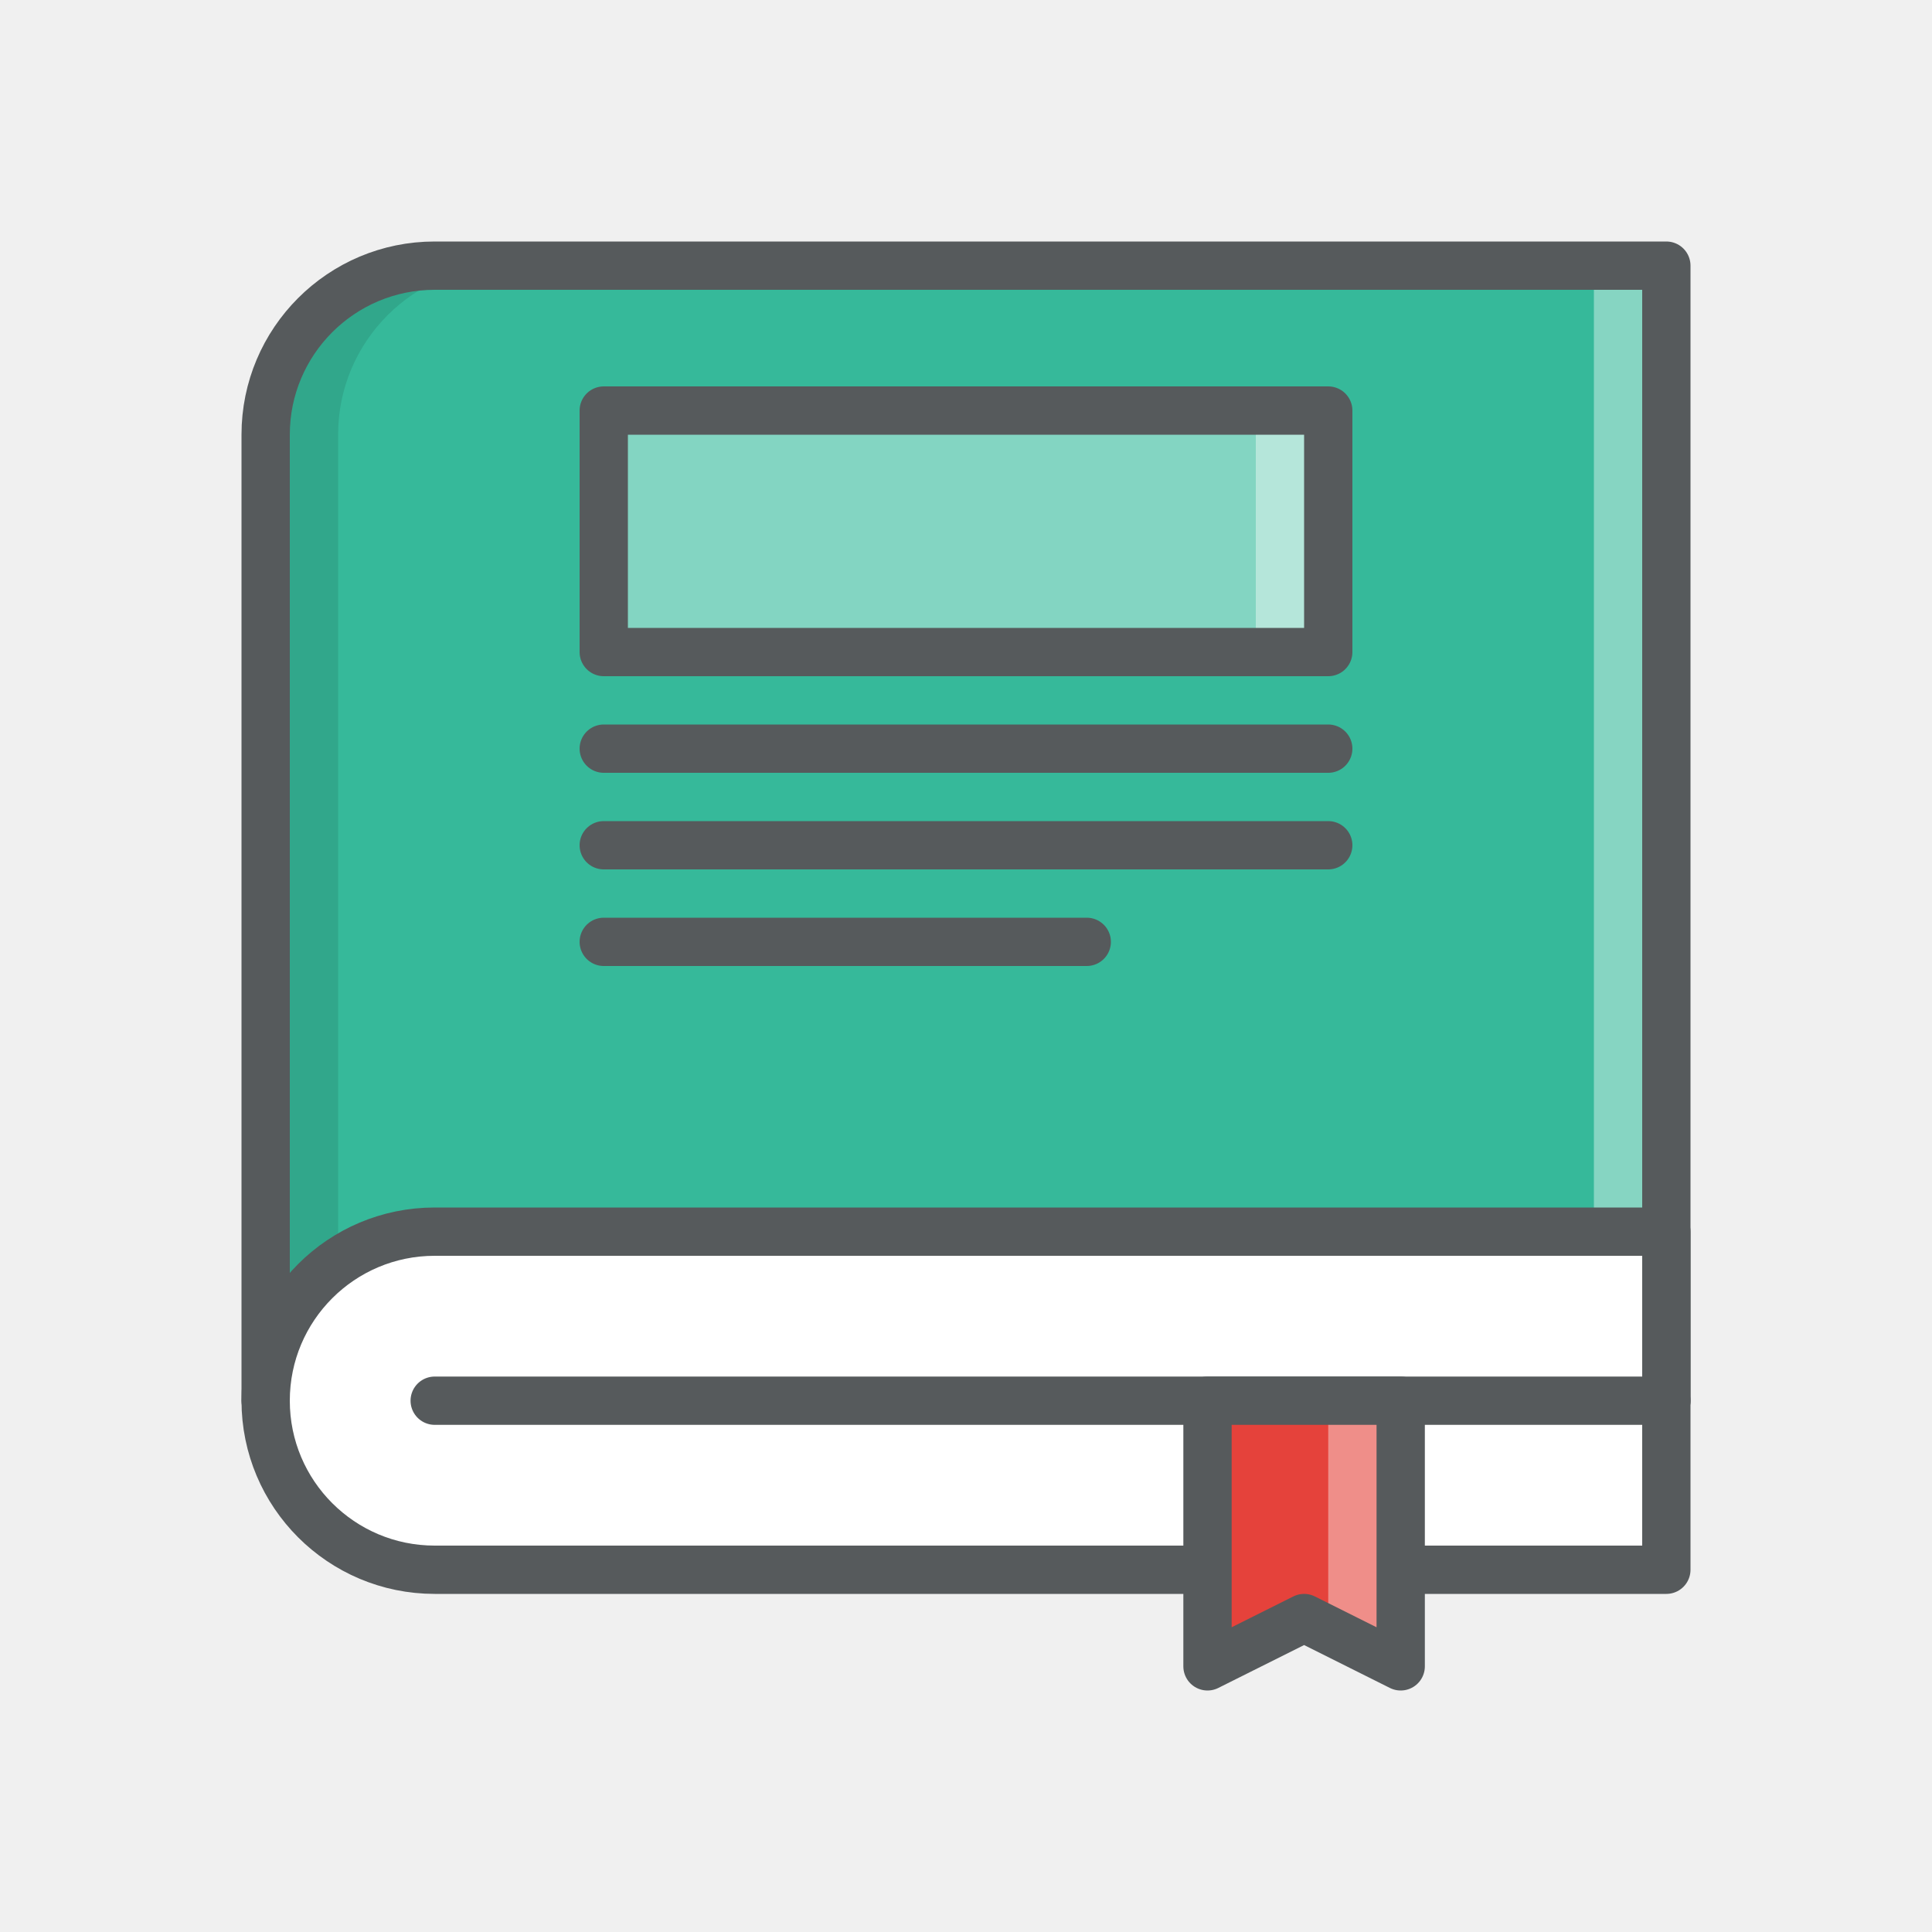
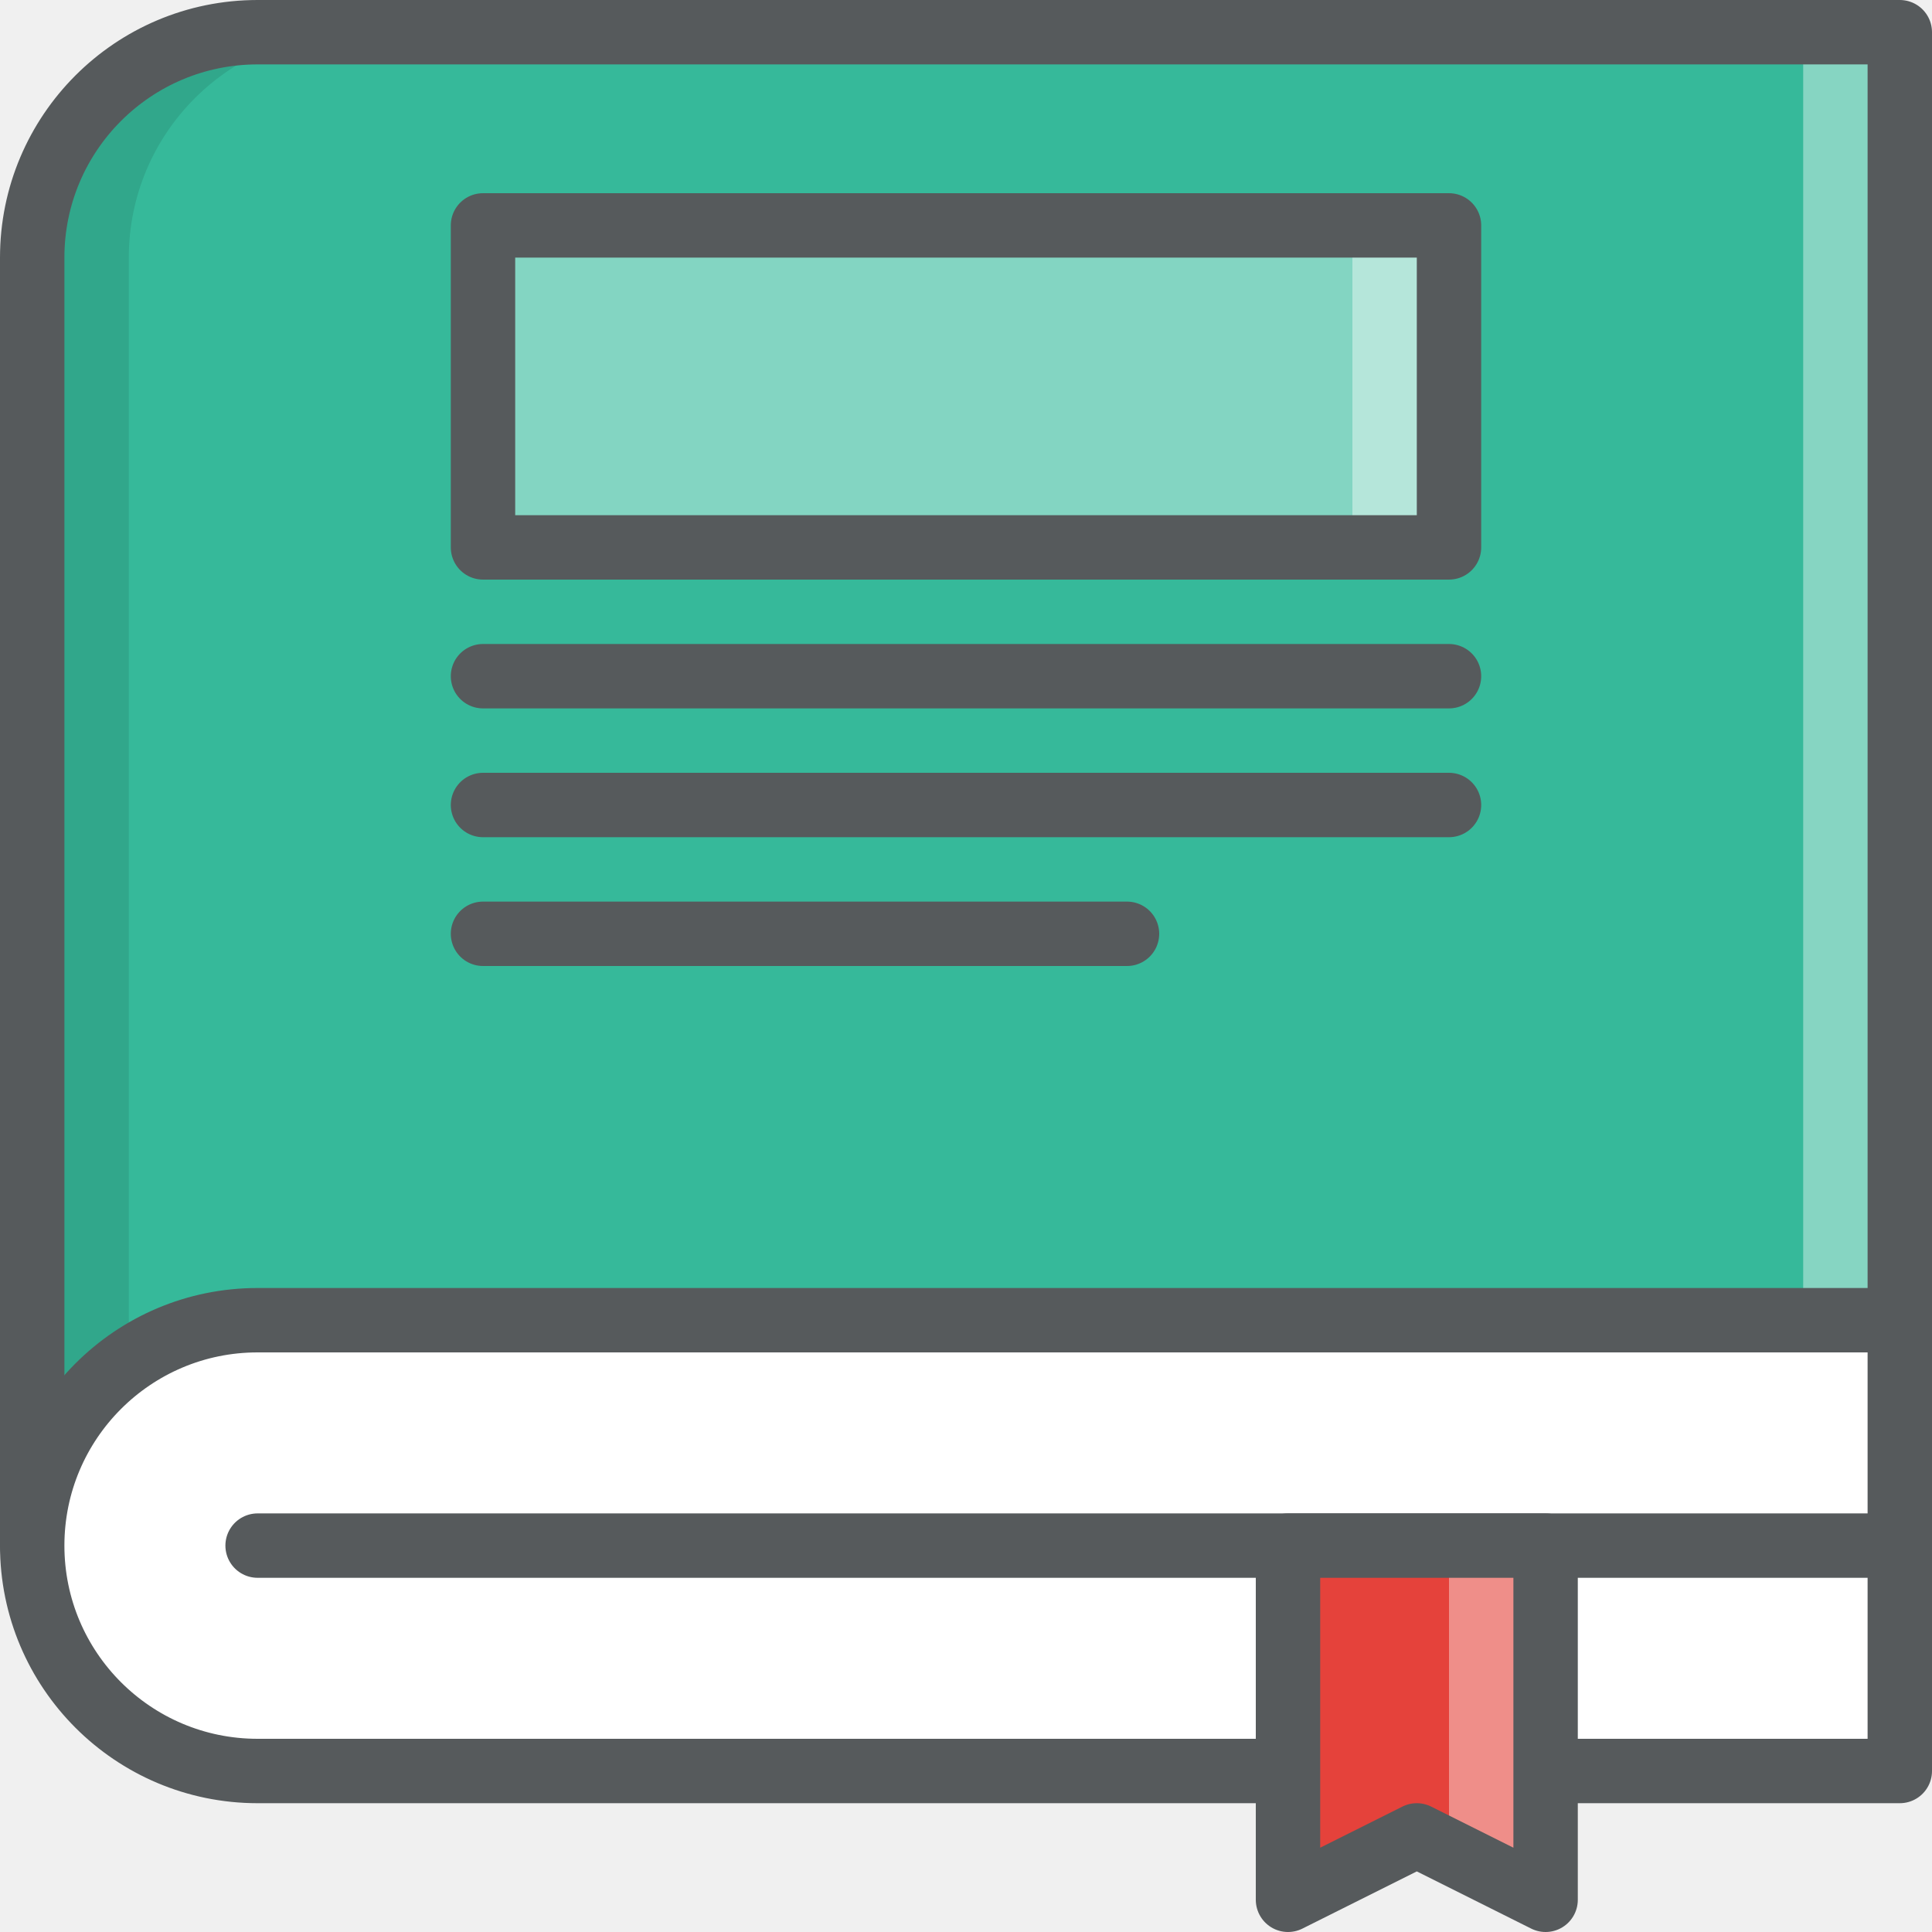
- <svg xmlns="http://www.w3.org/2000/svg" height="80" width="80" viewBox="0 0 80 80">
+ <svg xmlns="http://www.w3.org/2000/svg" height="60" width="60" viewBox="0 0 60 60">
  <g style="isolation:isolate;">
-     <g id="Stroke">
-       <path d="M69 11H18a7 7 0 0 0-7 7v40h58z" style="fill:#36b99a;" />
-       <path d="M66 11h3v47h-3z" style="fill:#fff;opacity:0.4;mix-blend-mode:lighten;" />
-       <path d="M21 11h-3a7 7 0 0 0-7 7v40h3V18a7 7 0 0 1 7-7z" style="opacity:0.1;mix-blend-mode:multiply;" />
-       <path d="M69 11H18a7 7 0 0 0-7 7v40h58z" style="fill:none;stroke:#565a5c;stroke-linecap:round;stroke-linejoin:round;stroke-width:2px;" />
-       <path d="M18 51a7 7 0 0 0 0 14h51V51z" style="fill:#fff;stroke:#565a5c;stroke-linecap:round;stroke-linejoin:round;stroke-width:2px;" />
-       <path d="M18 58h51" style="fill:none;stroke:#565a5c;stroke-linecap:round;stroke-linejoin:round;stroke-width:2px;" />
-       <path d="M58 69l-4-2-4 2V58h8v11z" style="fill:#e5423b;" />
-       <path d="M55 58v9.5l3 1.5V58h-3z" style="fill:#fff;opacity:0.4;mix-blend-mode:lighten;" />
-       <path d="M25 17h30v10H25z" style="fill:#83d5c2;" />
-       <path d="M52 17h3v10h-3z" style="fill:#fff;opacity:0.4;mix-blend-mode:lighten;" />
-       <path d="M25 17h30v10H25zM25 31h30M25 35h30M25 39h20M58 69l-4-2-4 2V58h8v11z" style="fill:none;stroke:#565a5c;stroke-linecap:round;stroke-linejoin:round;stroke-width:2px;" />
+     <g>
+       <path d="M59 1H8a7 7 0 0 0-7 7v40h58z" style="fill:#36b99a;" />
+       <path d="M56 1h3v47h-3z" style="fill:#fff;opacity:0.4;mix-blend-mode:lighten;" />
+       <path d="M11 1H8a7 7 0 0 0-7 7v40h3V8a7 7 0 0 1 7-7z" style="opacity:0.1;mix-blend-mode:multiply;" />
+       <path d="M59 1H8a7 7 0 0 0-7 7v40h58z" style="fill:none;stroke:#565a5c;stroke-linecap:round;stroke-linejoin:round;stroke-width:2px;" />
+       <path d="M8 41a7 7 0 0 0 0 14h51V41z" style="fill:#fff;stroke:#565a5c;stroke-linecap:round;stroke-linejoin:round;stroke-width:2px;" />
+       <path d="M8 48h51" style="fill:none;stroke:#565a5c;stroke-linecap:round;stroke-linejoin:round;stroke-width:2px;" />
+       <path d="M48 59l-4-2-4 2V48h8v11z" style="fill:#e5423b;" />
+       <path d="M45 48v9.5l3 1.5V48h-3z" style="fill:#fff;opacity:0.4;mix-blend-mode:lighten;" />
+       <path d="M15 7h30v10H15z" style="fill:#83d5c2;" />
+       <path d="M42 7h3v10h-3z" style="fill:#fff;opacity:0.4;mix-blend-mode:lighten;" />
+       <path d="M15 7h30v10H15zM15 21h30M15 25h30M15 29h20M48 59l-4-2-4 2V48h8v11z" style="fill:none;stroke:#565a5c;stroke-linecap:round;stroke-linejoin:round;stroke-width:2px;" />
    </g>
  </g>
</svg>
